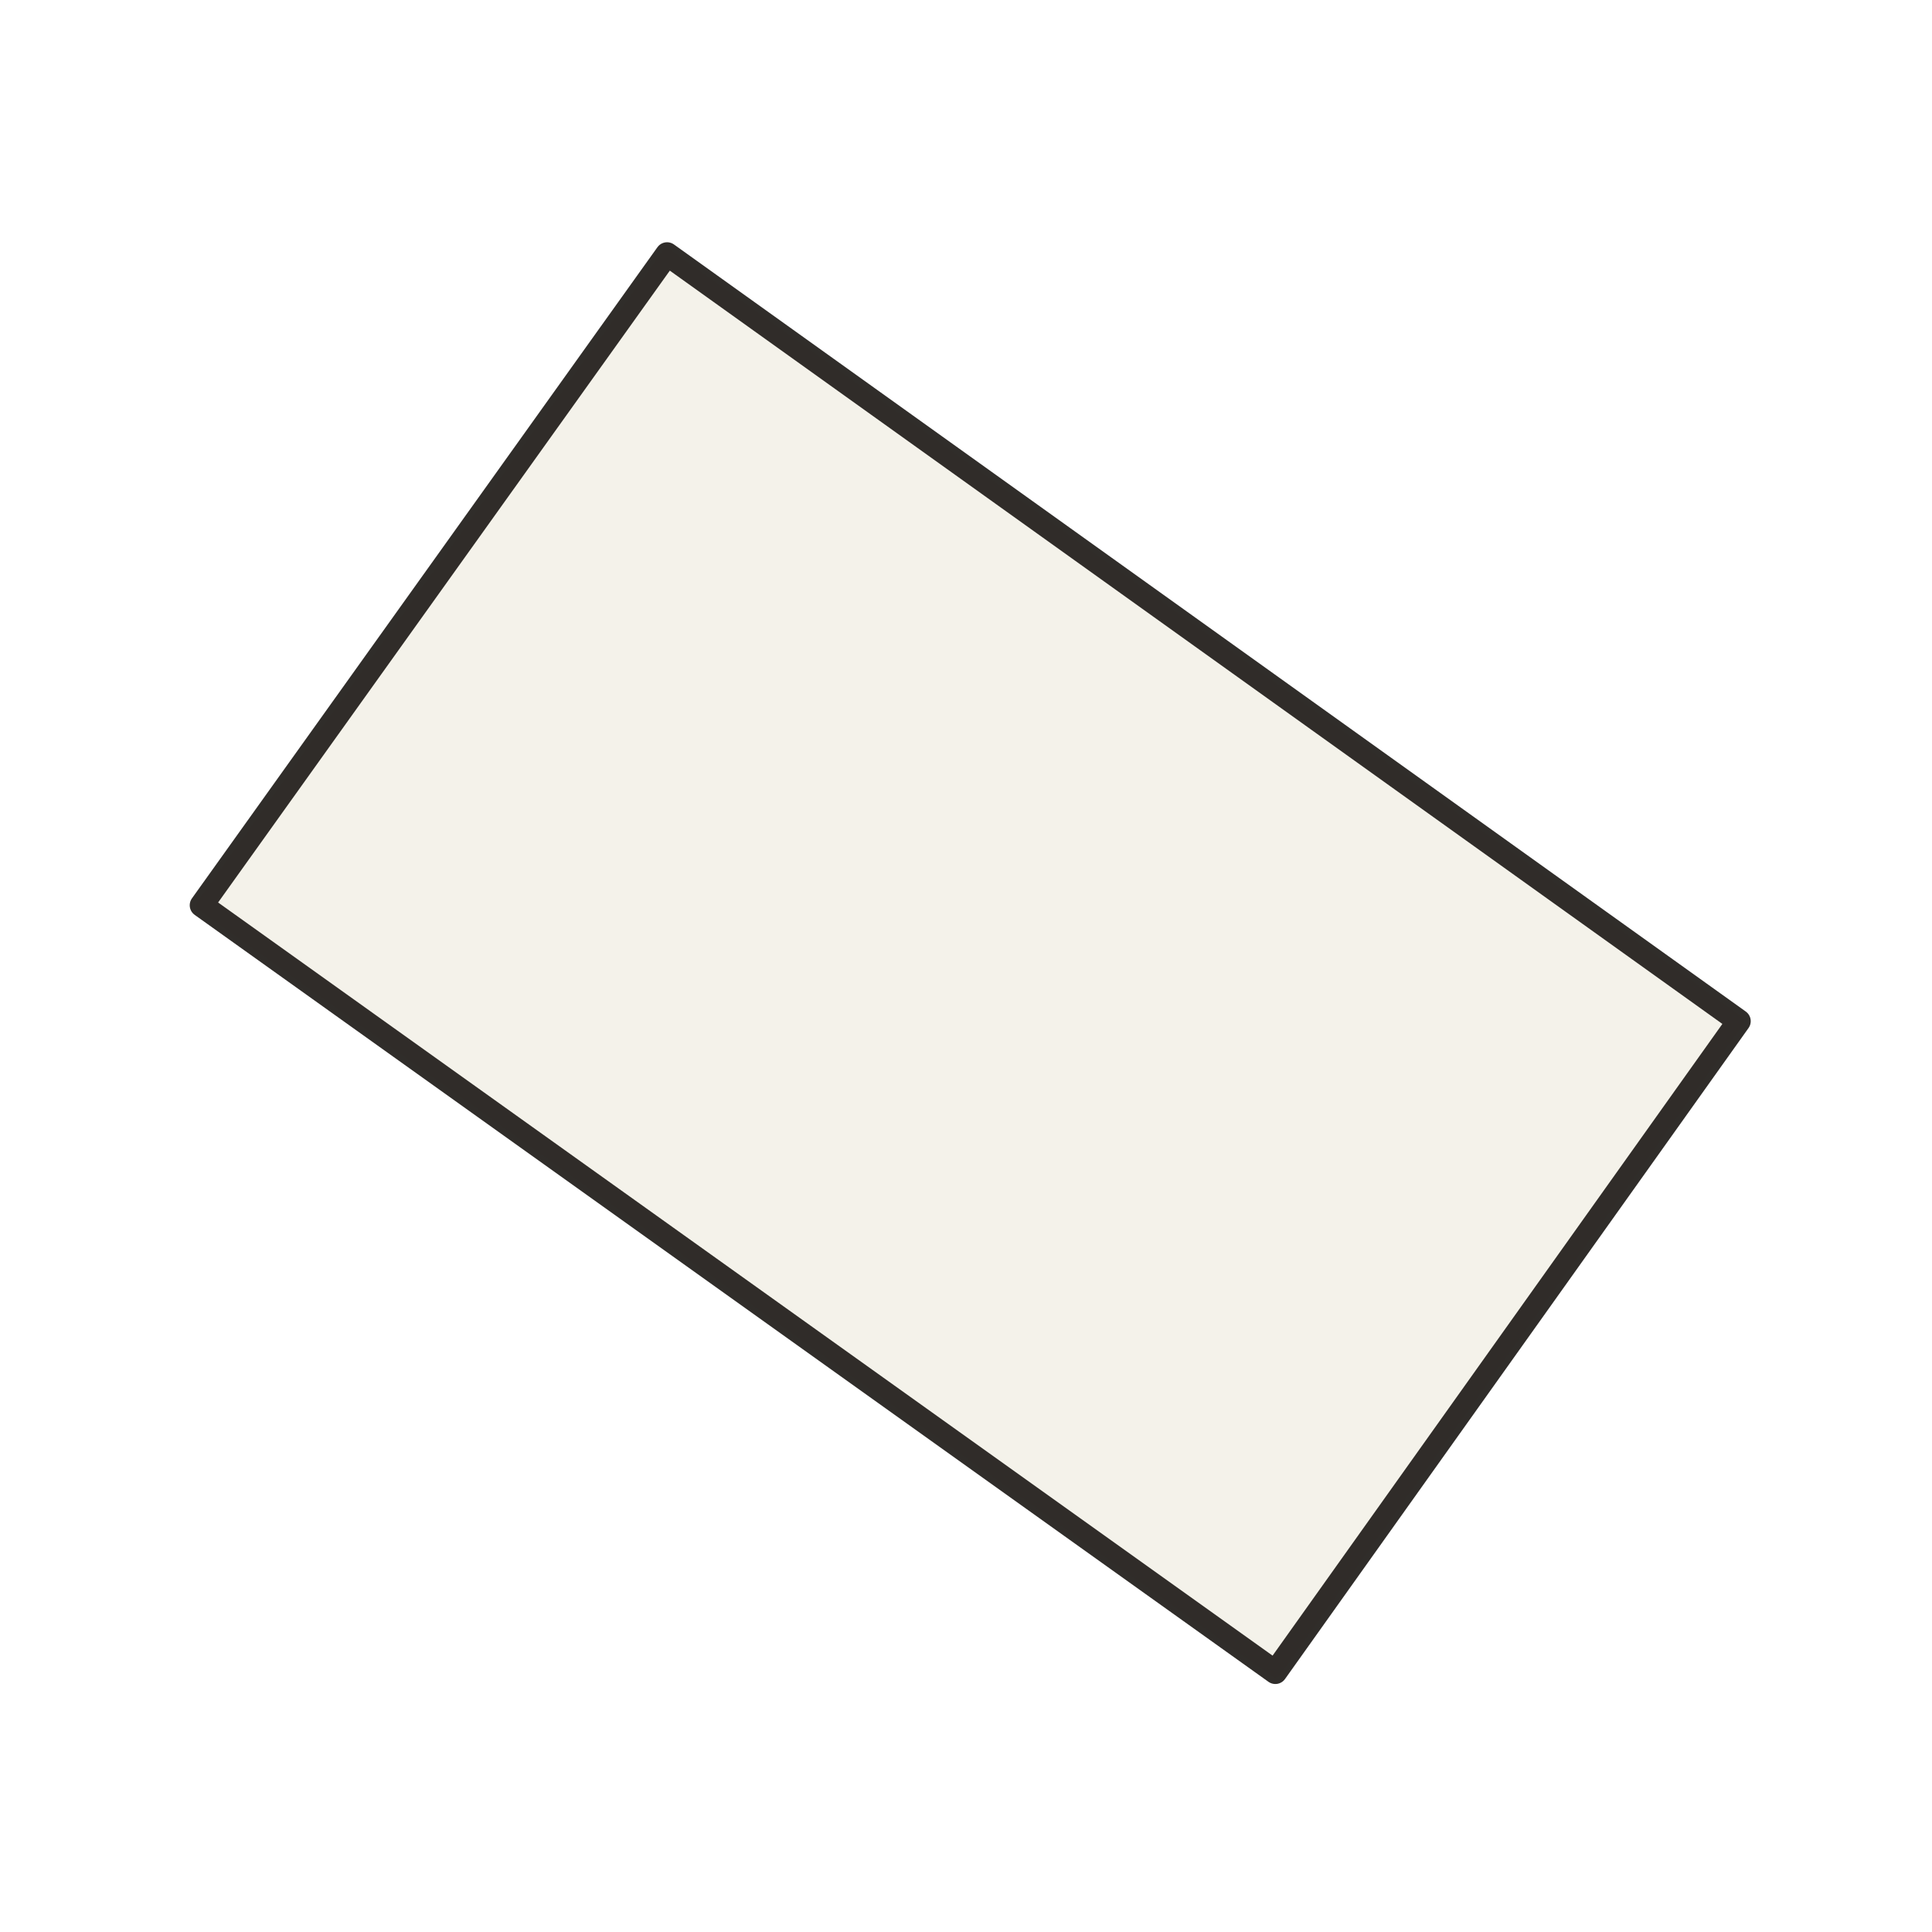
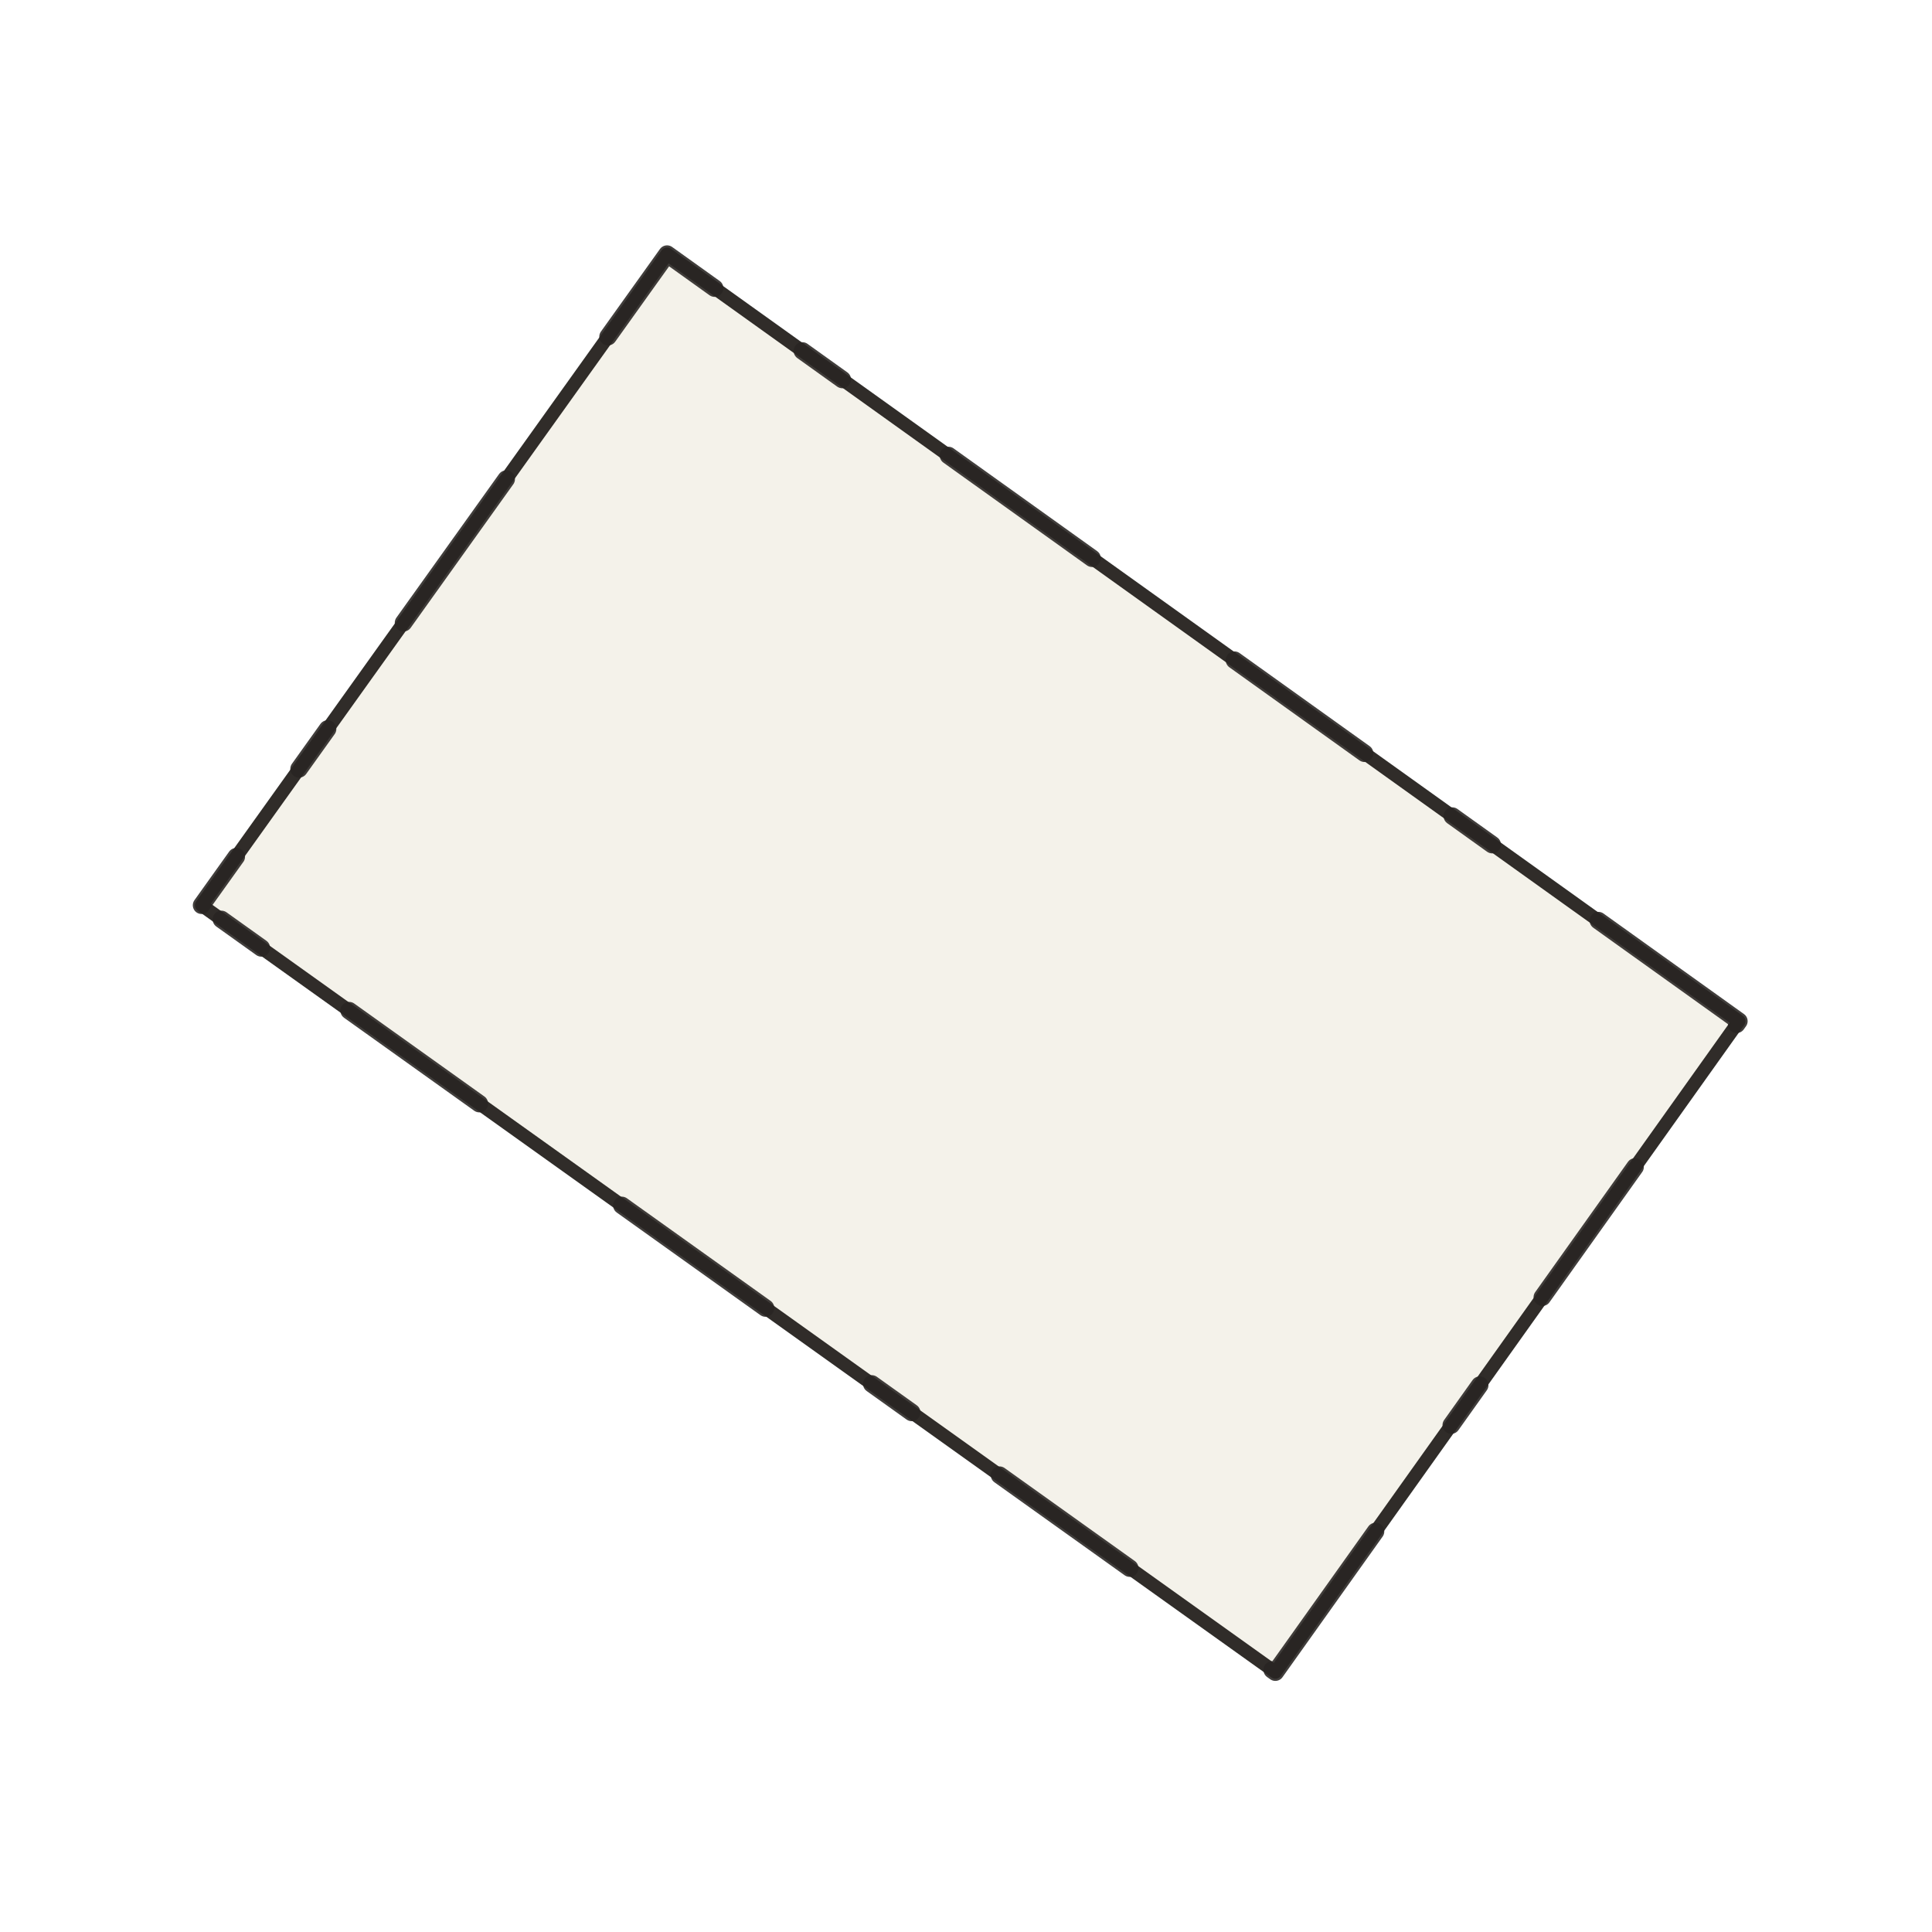
<svg xmlns="http://www.w3.org/2000/svg" viewBox="0 0 256 256" role="img" shape-rendering="geometricPrecision" data-model="shaded-bounded-plane" data-style="hand-drawn-cel-silhouette">
  <g>
    <path d="M 26.71 119.95 L 168.99 221.57 L 230.41 135.31 L 88.39 33.67 Z" fill="#f4f2ea" stroke="#f4f2ea" stroke-width="1.50" stroke-linejoin="round" vector-effect="non-scaling-stroke" />
  </g>
-   <path d="M 26.71 119.95 L 88.39 33.67 L 230.41 135.31 L 168.99 221.57 Z" fill="none" stroke="#282522" stroke-width="3.14" stroke-opacity="0.96" stroke-linecap="round" stroke-linejoin="round" vector-effect="non-scaling-stroke" />
+   <path d="M 26.71 119.95 L 88.39 33.67 L 230.41 135.31 L 168.99 221.57 Z" fill="none" stroke="#282522" stroke-linecap="round" stroke-linejoin="round" vector-effect="non-scaling-stroke" stroke-width="1.76" stroke-opacity="0.96" data-ink-layer="gesture" />
+   <path d="M 26.71 119.95 L 88.39 33.67 L 230.41 135.31 L 168.99 221.57 Z" fill="none" stroke="#282522" stroke-linecap="round" stroke-linejoin="round" vector-effect="non-scaling-stroke" pathLength="100" stroke-width="2.32" stroke-opacity="0.88" stroke-dasharray="21.2 14.3 6.5 17.3 23.4 23.2" stroke-dashoffset="13.29" data-ink-layer="pressure" />
  <g>
  </g>
</svg>
